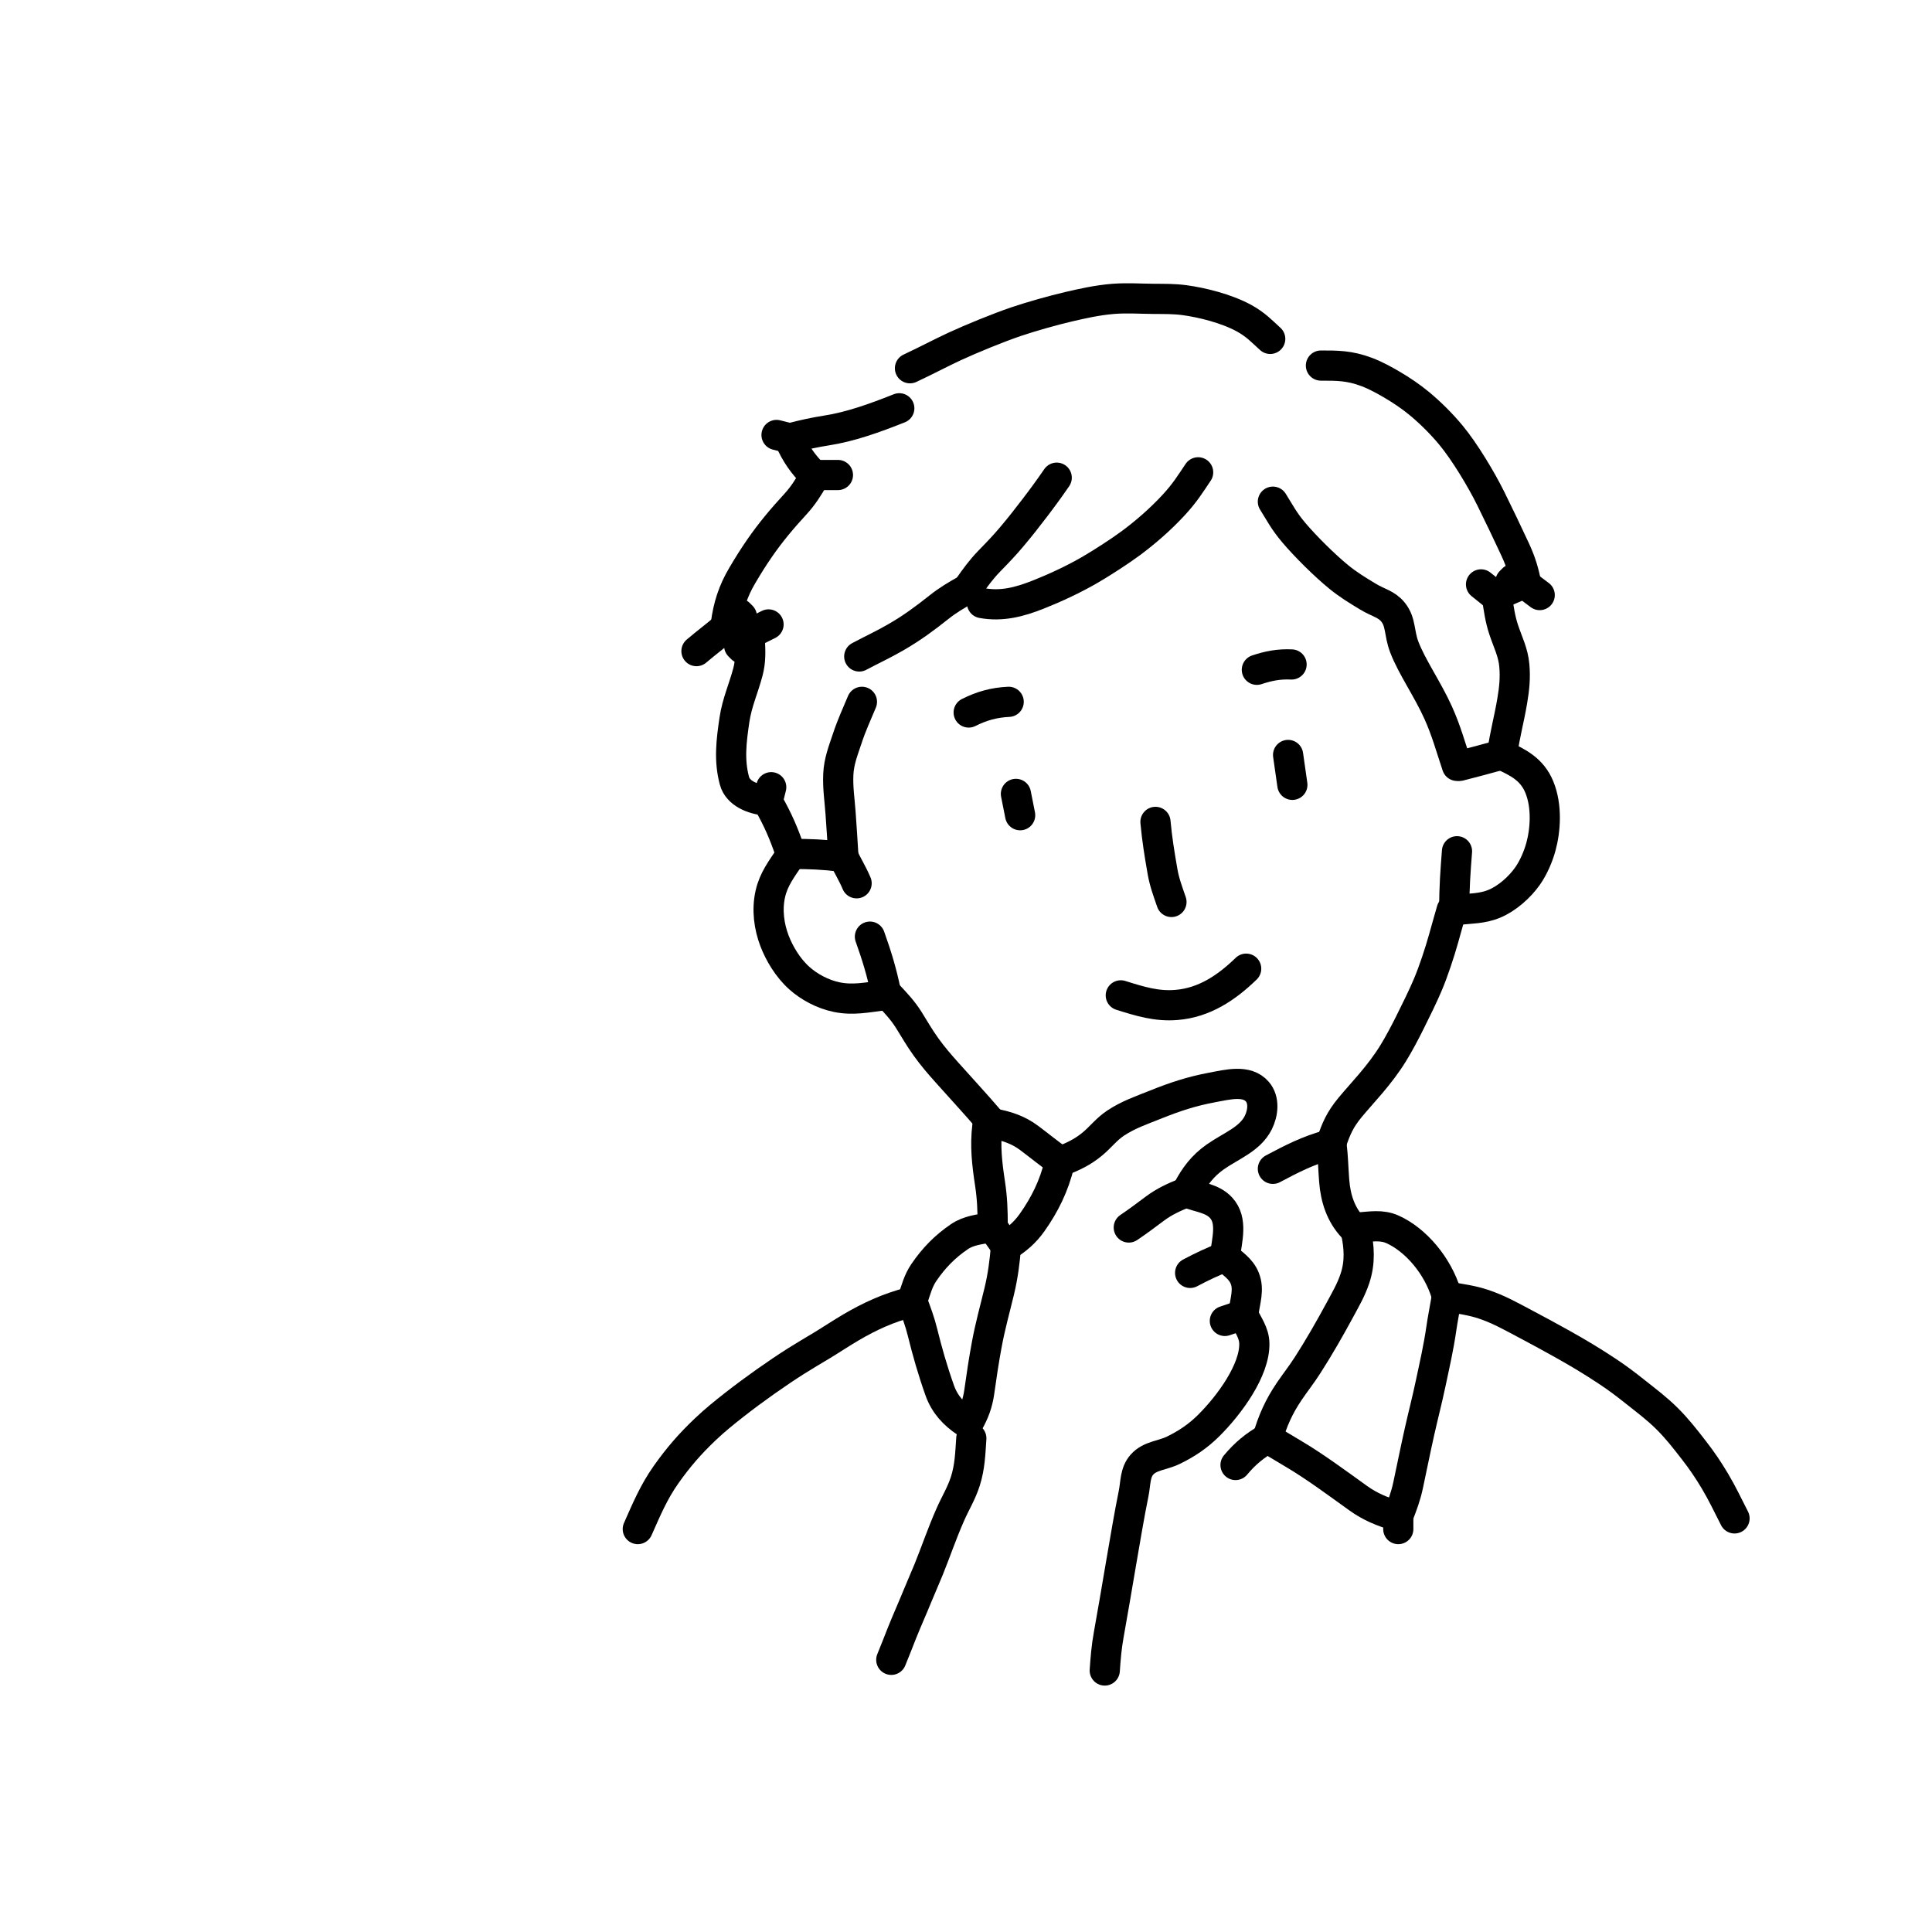
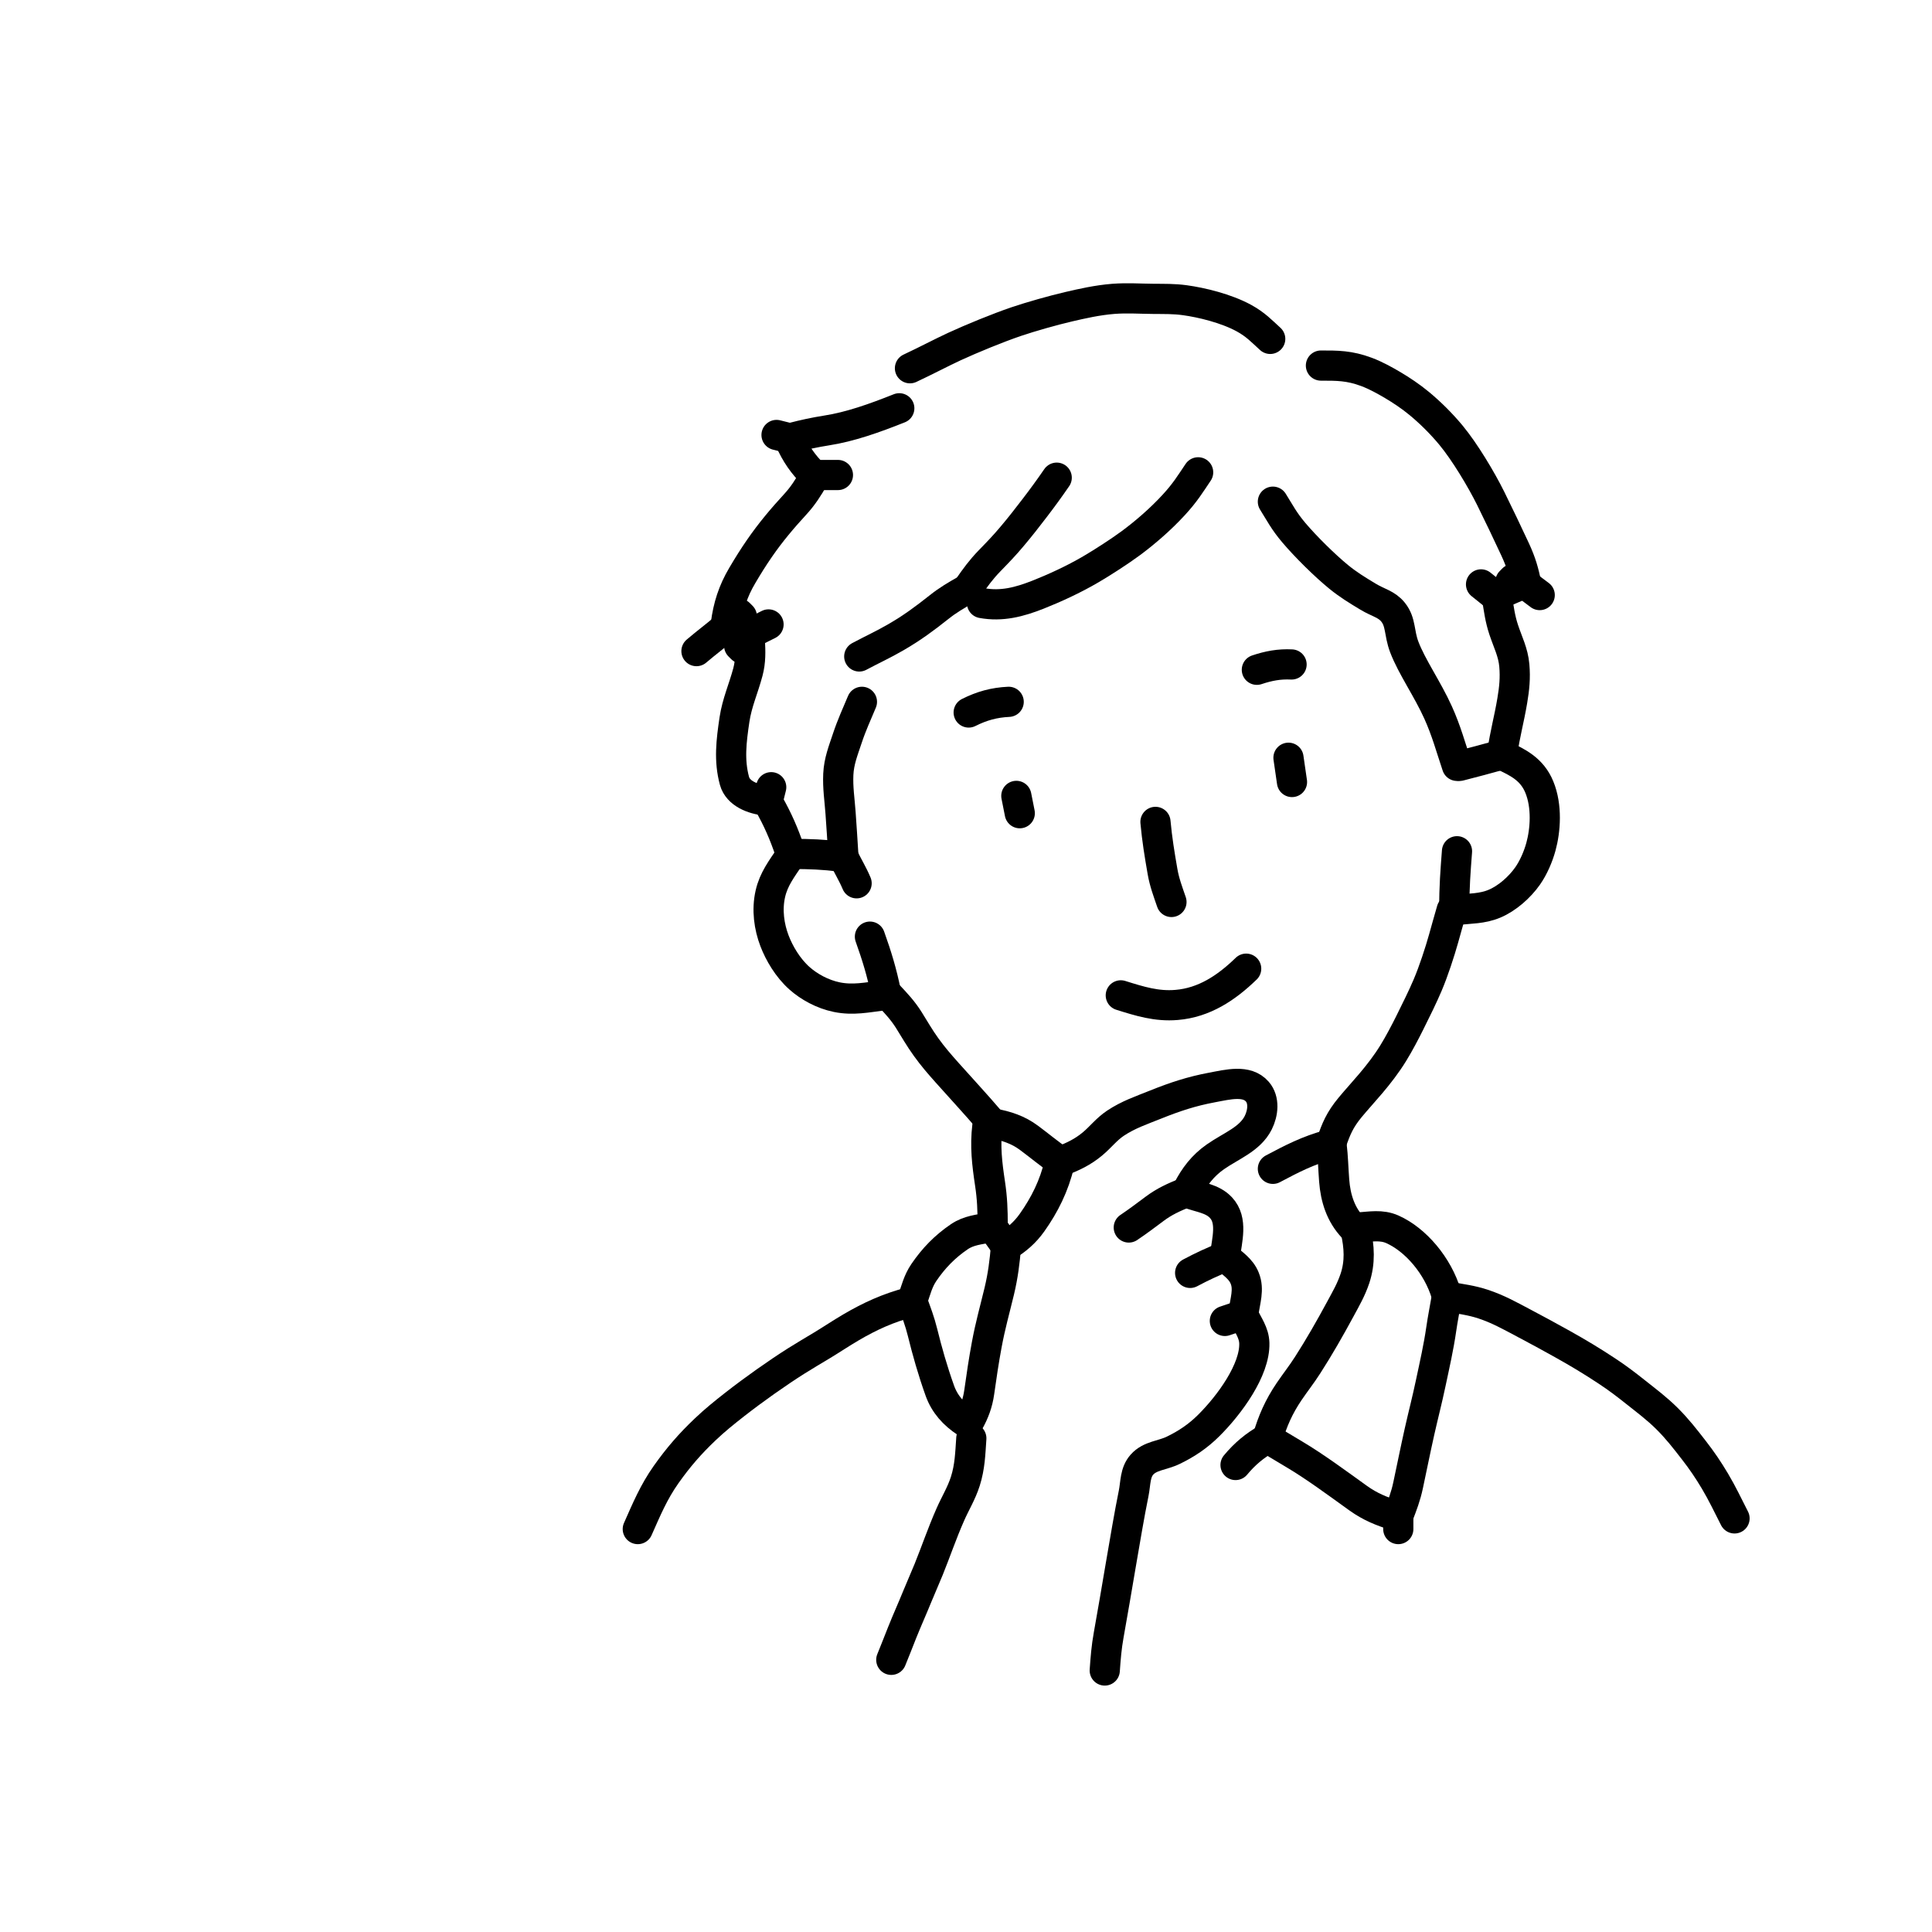
<svg xmlns="http://www.w3.org/2000/svg" viewBox="0 0 512 512">
  <g fill="none" stroke="currentColor" stroke-width="8" stroke-linecap="round" stroke-linejoin="round">
    <path d="M 169.02 405.22 C 171.36 399.96 173.22 395.45 176.54 390.75 C 179.76 386.2 182.84 382.65 186.88 378.81 C 189.49 376.33 191.85 374.44 194.69 372.21 C 199.82 368.2 205.94 363.88 211.01 360.67 C 213.37 359.18 215.38 358.02 217.76 356.58 C 220.55 354.89 222.79 353.37 225.6 351.72 C 230.46 348.87 235.38 346.6 241.15 345.1" />
    <path d="M 184.57 172.55 C 187.27 170.25 189.66 168.5 192.35 166.19" />
    <path d="M 192.35 165.48 C 192.96 160.69 194.26 156.64 196.71 152.51 C 198.25 149.9 199.59 147.75 201.31 145.26 C 204.19 141.09 207.28 137.42 210.72 133.68 C 212.79 131.43 214.18 129.24 215.69 126.59" />
    <path d="M 193.77 165.48 L 195.89 163.36" />
    <path d="M 193.77 166.19 L 198.72 167.6" />
    <path d="M 195.89 162.65 L 196.6 163.36" />
    <path d="M 195.89 171.14 L 196.6 171.85" />
    <path d="M 198.72 169.72 C 198.87 172.68 198.96 175.23 198.2 178.09 C 197.01 182.57 195.33 186.15 194.64 190.72 C 193.8 196.38 193.17 201.51 194.64 206.93 C 195.55 210.27 199.51 211.82 202.96 212.15" />
    <path d="M 199.43 167.6 L 203.67 165.48" />
    <path d="M 203.67 211.45 L 204.38 208.62" />
    <path d="M 203.67 212.86 C 206.1 217.13 207.76 220.93 209.33 225.59" />
    <path d="M 205.79 115.27 L 208.62 115.98" />
    <path d="M 209.33 116.69 C 210.91 120.3 212.88 123.11 215.69 125.88" />
    <path d="M 209.33 227.01 C 207.14 230.26 205.03 233.01 204.16 236.83 C 203.17 241.15 203.83 245.62 205.26 249.35 C 206.49 252.56 208.73 256.46 211.87 259.25 C 214.39 261.49 217.95 263.48 221.79 264.26 C 226.04 265.13 229.77 264.32 234.08 263.78" />
    <path d="M 210.03 115.98 C 213.18 115.17 215.84 114.59 219.05 114.08 C 225.31 113.11 231.72 110.83 238.32 108.2" />
    <path d="M 210.03 226.3 C 214.53 226.3 218.3 226.45 222.76 227.01" />
    <path d="M 216.4 125.88 L 222.06 125.88" />
    <path d="M 223.47 226.3 C 223.24 222.44 223.02 219.22 222.75 215.36 C 222.49 211.78 222 208.79 222.16 205.21 C 222.32 201.73 223.46 198.93 224.56 195.62 C 225.71 192.15 227.01 189.37 228.42 185.99" />
    <path d="M 223.47 227.01 C 224.66 229.53 225.93 231.51 227.01 234.08" />
    <path d="M 227.71 173.97 C 231.14 172.14 234.1 170.8 237.46 168.85 C 241.7 166.4 245.06 163.91 248.84 160.91 C 251.19 159.04 253.38 157.76 256 156.29" />
    <path d="M 230.54 248.22 C 232.37 253.35 233.72 257.73 234.78 263.07" />
    <path d="M 235.49 263.78 C 237.51 265.94 239.23 267.76 240.81 270.26 C 242.41 272.81 243.64 275.01 245.4 277.45 C 247.21 279.97 248.91 281.93 250.97 284.24 C 254.68 288.42 258.44 292.43 262.36 297.02" />
    <path d="M 236.2 439.87 C 237.25 437.33 238.06 435.19 239.08 432.64 C 240.44 429.24 241.71 426.46 243.09 423.07 C 244.12 420.53 245.08 418.45 246.11 415.9 C 248 411.24 249.62 406.42 251.82 401.43 C 253.2 398.28 254.77 395.83 255.82 392.56 C 257.05 388.69 257.13 385.22 257.41 381.17" />
    <path d="M 241.15 97.59 C 245.33 95.64 249.47 93.44 252.91 91.85 C 257.55 89.71 264.44 86.89 269.27 85.24 C 273.23 83.9 279.11 82.24 283.19 81.29 C 286.58 80.5 290.81 79.53 295.05 79.2 C 298.78 78.92 301.92 79.17 305.66 79.2 C 308.6 79.23 311.08 79.16 314 79.56 C 318.33 80.15 324.93 81.71 329.7 84.33 C 332.78 86.03 334.32 87.72 336.62 89.81" />
    <path d="M 241.86 344.4 C 242.74 341.8 243.3 339.48 244.84 337.21 C 247.41 333.44 250.35 330.39 254.24 327.74 C 256.72 326.06 259.42 325.84 262.36 325.3" />
    <path d="M 241.86 345.1 C 242.87 347.88 243.76 350.19 244.47 353.06 C 245.74 358.19 247.15 363.17 249.06 368.53 C 250.35 372.15 252.79 374.82 256 376.93" />
    <path d="M 256.71 155.58 C 258.48 153.04 260.01 150.93 262.17 148.7 C 264.38 146.43 266.23 144.52 268.26 142.09 C 270.41 139.54 272.12 137.34 274.15 134.69 C 276.3 131.88 278.04 129.5 280.04 126.59" />
    <path d="M 256.71 188.82 C 260.17 187.08 263.45 186.17 267.31 185.99" />
    <path d="M 256.71 376.93 C 258.18 374.33 259.09 371.89 259.51 368.92 C 260.14 364.48 260.68 360.76 261.5 356.35 C 262.43 351.31 263.61 347.19 264.81 342.2 C 265.8 338.06 266.24 334.5 266.61 330.25" />
    <path d="M 260.24 159.82 C 265.45 160.78 270.15 159.54 275.07 157.6 C 279.29 155.93 284.43 153.61 289.19 150.81 C 292.33 148.97 296.76 146.1 299.73 143.91 C 303.26 141.29 307.45 137.74 311.08 133.78 C 314.11 130.48 315.4 128.31 317.52 125.17" />
    <path d="M 261.66 298.43 C 261.02 303.78 261.57 308.35 262.37 313.67 C 262.95 317.49 263.07 320.73 263.07 324.6" />
    <path d="M 263.07 297.72 C 266.68 298.38 269.79 299.37 272.72 301.56 C 275.57 303.68 277.84 305.6 280.75 307.62" />
    <path d="M 263.07 325.3 L 266.61 330.25" />
    <path d="M 266.61 330.25 C 269.42 328.55 271.61 326.67 273.51 323.99 C 276.82 319.31 279.37 314.26 280.75 308.33" />
-     <path d="M 269.23 210.39 L 270.35 216.04" />
+     <path d="M 269.34 210.92 L 270.25 215.51" />
    <path d="M 281.46 307.62 C 284.47 306.47 286.98 305.25 289.47 303.19 C 291.71 301.33 293.19 299.28 295.61 297.66 C 299.05 295.38 302.39 294.27 306.23 292.73 C 311.35 290.67 315.79 289.2 321.22 288.19 C 325.39 287.41 330.42 286.08 333.2 289.29 C 335.11 291.49 334.75 294.93 333.45 297.53 C 331.24 301.92 326.26 303.65 322.05 306.6 C 318.74 308.93 316.55 311.8 314.7 315.4" />
    <path d="M 292.77 442.7 C 293.01 439.35 293.22 436.55 293.82 433.25 C 294.91 427.26 295.89 421.31 297.01 414.8 C 298.17 408.07 299.26 401.51 300.43 395.75 C 300.98 393.01 300.77 390.24 302.62 388.15 C 304.77 385.72 308.06 385.75 310.97 384.32 C 314.58 382.55 317.45 380.62 320.3 377.8 C 325.86 372.28 332.6 363.04 332.41 355.97 C 332.34 353.19 330.73 351.15 329.55 348.64" />
    <path d="M 297.02 263.78 C 302.06 265.36 306.52 266.76 311.79 266.32 C 319.11 265.72 324.98 261.82 330.25 256.71" />
    <path d="M 299.14 325.3 C 301.64 323.62 303.63 322.1 306.05 320.3 C 308.59 318.41 311.05 317.3 313.99 316.11" />
    <path d="M 306.21 217.81 C 306.64 222.48 307.28 226.35 308.08 230.96 C 308.59 233.88 309.49 236.22 310.45 239.03" />
    <path d="M 314.7 316.11 C 317.87 317.38 321.24 317.54 323.57 320.04 C 326.72 323.42 325.18 328.5 324.6 333.08" />
    <path d="M 315.4 337.33 C 318.56 335.65 321.27 334.38 324.6 333.08" />
    <path d="M 324.6 333.08 C 326.65 334.88 328.86 336.21 329.87 338.75 C 331.08 341.76 329.95 344.71 329.55 347.93" />
    <path d="M 324.6 350.06 L 328.84 348.64" />
    <path d="M 327.43 388.24 C 329.92 385.25 332.52 383.09 335.91 381.17" />
    <path d="M 333.08 177.5 C 336.19 176.46 339 175.93 342.28 176.09" />
    <path d="M 335.91 381.17 C 337.24 376.55 338.93 372.77 341.62 368.79 C 343.33 366.27 344.93 364.28 346.57 361.71 C 349.56 357.06 352.47 351.97 355.15 347.01 C 356.67 344.19 358.05 341.85 359.07 338.81 C 360.5 334.52 360.25 330.41 359.25 326.01" />
    <path d="M 335.91 381.17 C 338.48 382.69 340.6 383.98 343.16 385.51 C 348.5 388.69 354.47 393.1 359.95 397.04 C 363.09 399.29 366.17 400.54 369.86 401.68" />
    <path d="M 337.33 132.95 C 339.2 135.92 340.22 138.03 342.9 141.19 C 345.95 144.79 351.03 149.84 354.82 152.93 C 357.36 154.99 359.72 156.42 362.52 158.11 C 365.3 159.79 367.43 160.07 369.16 162.21 C 371.32 164.88 370.71 167.69 372.15 171.47 C 374.15 176.73 378.29 182.56 381.13 188.86 C 383.3 193.67 384.44 197.96 386.12 202.96" />
    <path d="M 337.33 309.75 C 342.36 307.08 346.67 304.85 352.18 303.38" />
-     <path d="M 341.36 200.07 L 342.49 207.99" />
+     <path d="M 341.46 200.81 L 342.39 207.24" />
    <path d="M 350.06 96.88 C 354.36 96.88 357.59 96.86 362.13 98.56 C 364.71 99.53 367.16 100.92 369.11 102.07 C 371.26 103.34 373.86 105.05 376.2 107 C 378.83 109.18 381.89 112.14 384.54 115.35 C 388.13 119.68 392.51 126.96 395.05 132.08 C 396.97 135.96 399.7 141.65 401.51 145.57 C 403.22 149.26 403.78 151.5 404.51 154.87" />
    <path d="M 352.88 302.67 C 354.09 299.18 355.04 296.8 357.82 293.44 C 361.06 289.53 365.53 285.07 369.2 279.13 C 370.73 276.66 372.41 273.45 373.59 271.08 C 375.34 267.58 377.09 264.02 378.34 261.07 C 379.91 257.39 381.57 252.28 382.57 248.72 C 383.19 246.53 383.93 243.81 384.71 241.15" />
    <path d="M 352.88 303.38 C 353.28 306.71 353.31 309.51 353.57 312.86 C 353.93 317.57 355.3 321.86 358.54 325.3" />
    <path d="M 359.96 325.3 C 363.15 325.08 366.09 324.48 369.01 325.79 C 375.19 328.55 381.04 335.43 383.29 342.98" />
    <path d="M 370.56 401.68 C 371.64 398.89 372.54 396.54 373.16 393.62 C 374.2 388.77 375.06 384.41 376.18 379.41 C 377.2 374.87 378.19 371.13 379.15 366.58 C 380.22 361.55 381.24 357.09 381.94 352.27 C 382.34 349.48 382.82 347.18 383.29 344.4" />
    <path d="M 370.56 402.39 L 370.56 405.22" />
    <path d="M 384 343.69 C 387.22 344.26 389.96 344.58 393.07 345.61 C 396.99 346.91 400.04 348.63 403.69 350.56 C 407.37 352.5 410.42 354.16 414.04 356.18 C 418.3 358.56 421.8 360.66 425.87 363.35 C 428.63 365.17 430.84 366.85 433.43 368.91 C 436.45 371.31 439.06 373.24 441.8 375.96 C 444.54 378.69 446.52 381.26 448.89 384.31 C 451.05 387.09 452.7 389.53 454.5 392.55 C 456.5 395.92 457.88 398.9 459.67 402.39" />
    <path d="M 385.41 240.44 C 385.38 235.2 385.72 230.82 386.12 225.59" />
    <path d="M 386.12 241.15 C 389.64 240.72 392.76 240.87 396.03 239.5 C 399.38 238.11 402.75 235.13 404.85 232.12 C 406.38 229.94 407.65 227 408.36 224.39 C 409.54 220.1 410.06 213.71 407.92 208.54 C 405.99 203.87 402.28 202.03 398.14 200.13" />
    <path d="M 386.83 202.96 C 390.58 202 393.71 201.17 397.44 200.13" />
    <path d="M 392.49 154.87 L 396.02 157.7" />
    <path d="M 396.73 157.7 L 401.68 155.58" />
    <path d="M 396.73 158.41 C 397.21 161.42 397.53 163.98 398.49 166.87 C 399.59 170.18 401.01 172.87 401.31 176.35 C 401.6 179.63 401.32 182.42 400.77 185.67 C 399.96 190.54 398.83 194.53 398.14 199.43" />
    <path d="M 400.27 154.17 L 400.97 153.46" />
    <path d="M 405.22 155.58 L 408.04 157.7" />
  </g>
</svg>
